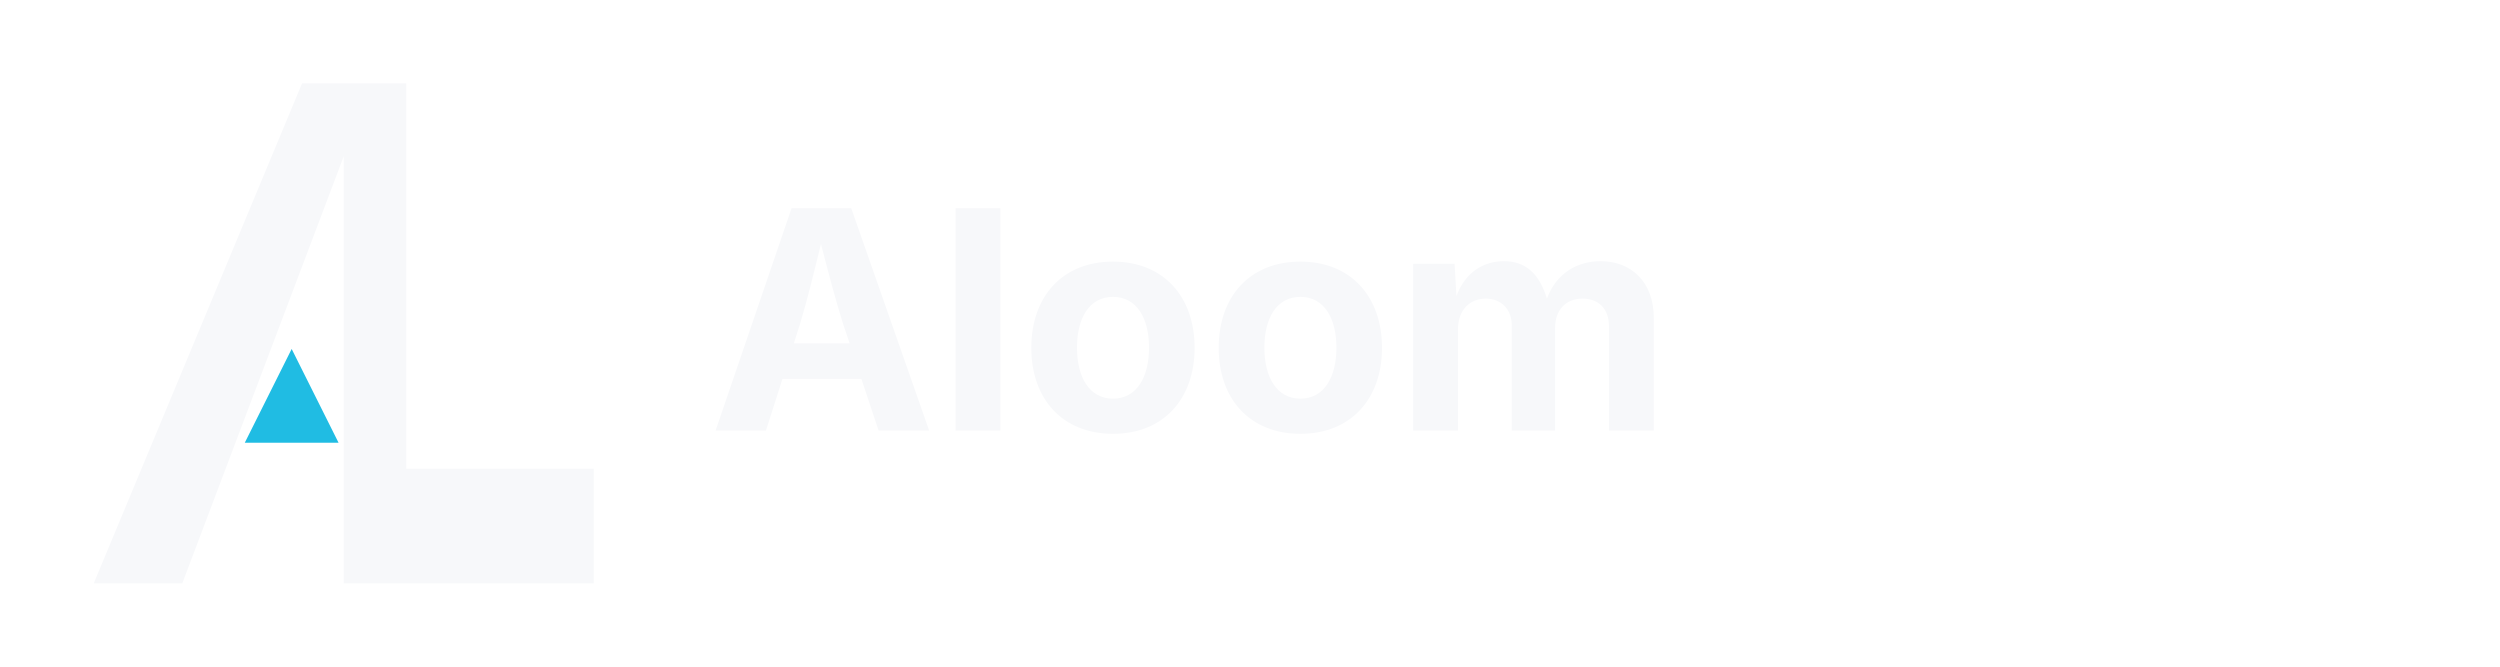
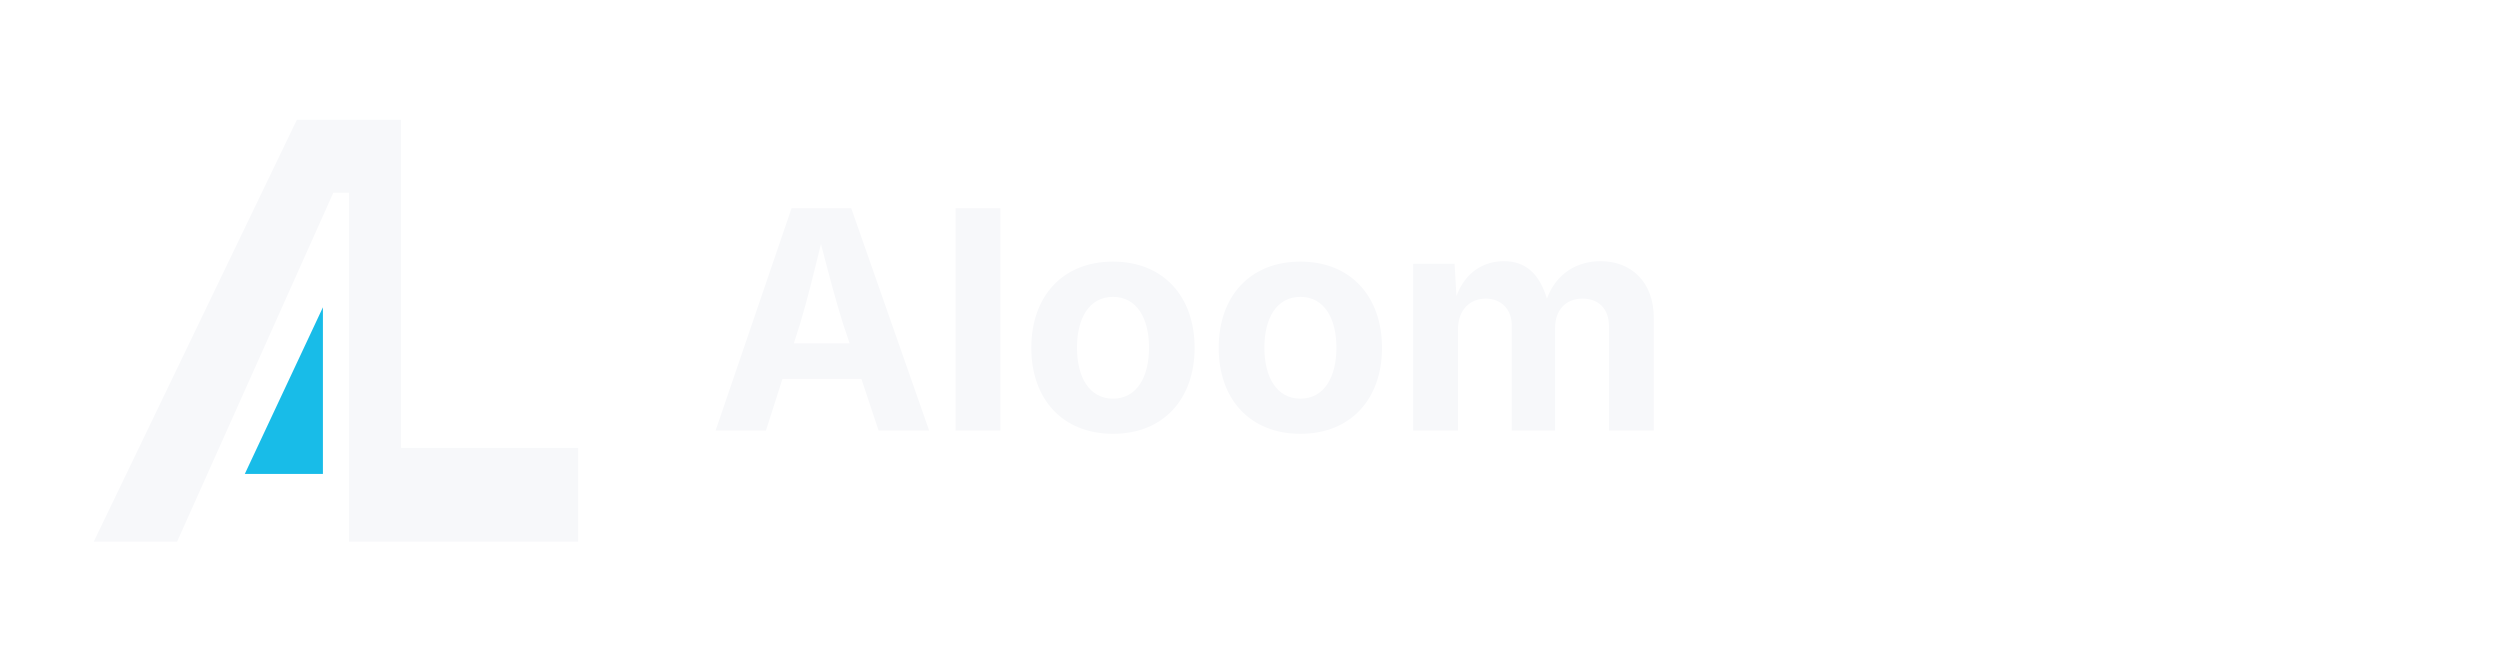
<svg xmlns="http://www.w3.org/2000/svg" width="360" height="96" viewBox="0 0 360 96" fill="none">
  <g transform="translate(0 0) scale(.75)">
-     <path fill="#F7F8FA" d="M18 112 58 16h20v74h36v22H66V30L35 112H18Z" />
-     <path fill="#20BCE3" d="m47 85 9-18 9 18H47Z" />
+     <path fill="#F7F8FA" d="M18 104 57 23h20v63h34v18H67V37h-3l-30 67H18Z" />
+     <path fill="#18BCE8" d="m47 91 15-32v32H47Z" />
  </g>
  <text x="102" y="62" fill="#F7F8FA" font-family="Geist, Inter, Arial, sans-serif" font-size="44" font-weight="700" letter-spacing="0">Aloom</text>
</svg>
